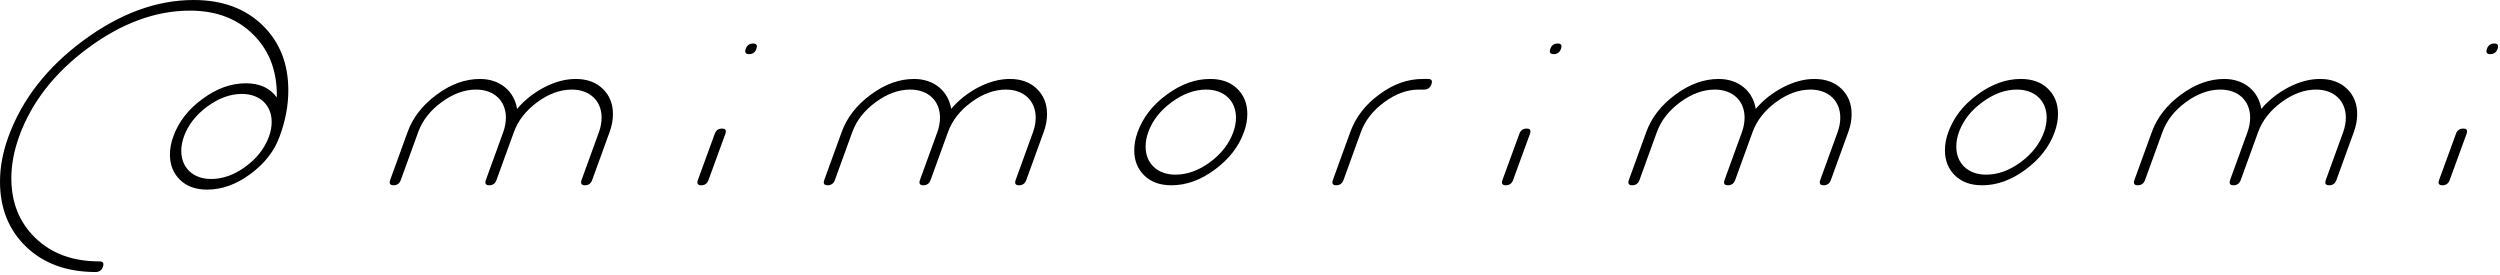
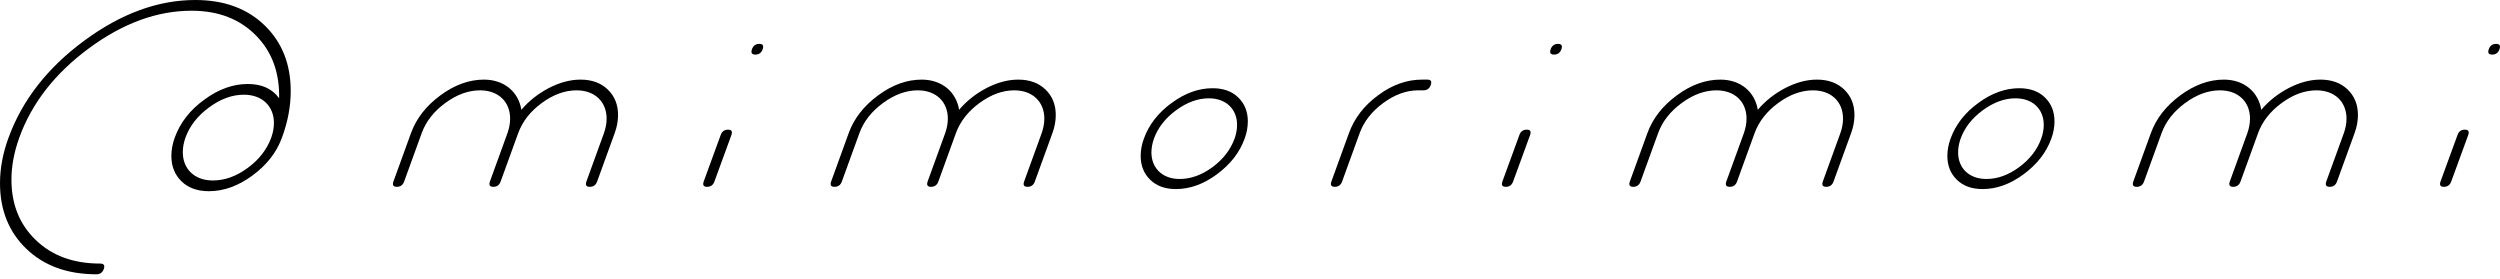
- <svg xmlns="http://www.w3.org/2000/svg" width="400" height="44" viewBox="0 0 400 44" fill="none">
-   <path d="M394.649 21.422L391.956 28.794C391.757 29.361 391.36 29.645 390.793 29.645C390.226 29.645 390.056 29.361 390.255 28.794L392.948 21.422C393.147 20.855 393.544 20.572 394.111 20.572C394.678 20.572 394.848 20.855 394.649 21.422ZM399.611 7.813C399.413 8.38 399.016 8.663 398.449 8.663C397.882 8.663 397.712 8.38 397.91 7.813C398.109 7.245 398.506 6.962 399.073 6.962C399.64 6.962 399.81 7.245 399.611 7.813Z" fill="black" />
-   <path d="M376.61 21.139L373.832 28.794C373.633 29.361 373.236 29.645 372.669 29.645C372.102 29.645 371.932 29.361 372.13 28.794L374.909 21.139C375.193 20.345 375.334 19.579 375.334 18.814C375.334 16.177 373.491 14.334 370.571 14.334C368.7 14.334 366.857 15.014 365.042 16.347C363.227 17.68 361.98 19.267 361.299 21.139L358.521 28.794C358.322 29.361 357.925 29.645 357.358 29.645C356.791 29.645 356.621 29.361 356.819 28.794L359.598 21.139C359.882 20.345 360.023 19.579 360.023 18.814C360.023 16.177 358.18 14.334 355.26 14.334C353.389 14.334 351.546 15.014 349.731 16.347C347.916 17.68 346.669 19.267 345.988 21.139L343.209 28.794C343.011 29.361 342.614 29.645 342.047 29.645C341.48 29.645 341.31 29.361 341.508 28.794L344.287 21.139C345.138 18.785 346.697 16.801 348.965 15.128C351.234 13.455 353.53 12.633 355.884 12.633C359.088 12.633 361.356 14.589 361.81 17.424C363.029 15.979 364.503 14.844 366.176 13.965C367.877 13.086 369.55 12.633 371.195 12.633C373.009 12.633 374.455 13.171 375.533 14.22C376.61 15.27 377.149 16.602 377.149 18.247C377.149 19.183 376.979 20.146 376.61 21.139Z" fill="black" />
-   <path d="M327.041 21.139C327.325 20.345 327.466 19.579 327.466 18.814C327.466 16.177 325.623 14.334 322.703 14.334C320.831 14.334 318.988 15.014 317.174 16.347C315.359 17.68 314.112 19.267 313.431 21.139C313.148 21.933 313.006 22.698 313.006 23.464C313.006 26.101 314.849 27.944 317.769 27.944C319.641 27.944 321.484 27.292 323.298 25.959C325.113 24.626 326.361 23.01 327.041 21.139ZM328.742 21.139C327.892 23.492 326.332 25.477 324.064 27.15C321.796 28.823 319.499 29.645 317.145 29.645C315.331 29.645 313.885 29.135 312.807 28.086C311.73 27.037 311.191 25.704 311.191 24.059C311.191 23.124 311.361 22.131 311.73 21.139C312.581 18.785 314.14 16.772 316.408 15.128C318.677 13.455 320.973 12.633 323.327 12.633C325.141 12.633 326.587 13.143 327.665 14.192C328.742 15.241 329.281 16.574 329.281 18.218C329.281 19.154 329.111 20.146 328.742 21.139Z" fill="black" />
-   <path d="M295.721 21.139L292.942 28.794C292.744 29.361 292.347 29.645 291.78 29.645C291.213 29.645 291.042 29.361 291.241 28.794L294.02 21.139C294.303 20.345 294.445 19.579 294.445 18.814C294.445 16.177 292.602 14.334 289.682 14.334C287.81 14.334 285.967 15.014 284.152 16.347C282.338 17.68 281.09 19.267 280.41 21.139L277.631 28.794C277.433 29.361 277.036 29.645 276.469 29.645C275.901 29.645 275.731 29.361 275.93 28.794L278.709 21.139C278.992 20.345 279.134 19.579 279.134 18.814C279.134 16.177 277.291 14.334 274.37 14.334C272.499 14.334 270.656 15.014 268.841 16.347C267.027 17.68 265.779 19.267 265.099 21.139L262.32 28.794C262.121 29.361 261.725 29.645 261.157 29.645C260.59 29.645 260.42 29.361 260.619 28.794L263.397 21.139C264.248 18.785 265.808 16.801 268.076 15.128C270.344 13.455 272.641 12.633 274.994 12.633C278.198 12.633 280.466 14.589 280.92 17.424C282.139 15.979 283.614 14.844 285.287 13.965C286.988 13.086 288.661 12.633 290.305 12.633C292.12 12.633 293.566 13.171 294.643 14.22C295.721 15.27 296.26 16.602 296.26 18.247C296.26 19.183 296.089 20.146 295.721 21.139Z" fill="black" />
-   <path d="M244.792 21.422L242.099 28.794C241.9 29.361 241.503 29.645 240.936 29.645C240.369 29.645 240.199 29.361 240.397 28.794L243.091 21.422C243.29 20.855 243.687 20.572 244.254 20.572C244.821 20.572 244.991 20.855 244.792 21.422ZM249.754 7.813C249.556 8.38 249.159 8.663 248.592 8.663C248.025 8.663 247.855 8.38 248.053 7.813C248.251 7.245 248.648 6.962 249.216 6.962C249.783 6.962 249.953 7.245 249.754 7.813Z" fill="black" />
-   <path d="M229.026 13.483C228.828 14.05 228.431 14.334 227.864 14.334H227.013C225.142 14.334 223.299 15.014 221.484 16.347C219.67 17.68 218.422 19.267 217.742 21.139L214.963 28.794C214.764 29.361 214.367 29.645 213.8 29.645C213.233 29.645 213.063 29.361 213.262 28.794L216.04 21.139C216.891 18.785 218.422 16.772 220.662 15.128C222.902 13.455 225.227 12.633 227.637 12.633H228.488C229.055 12.633 229.225 12.916 229.026 13.483Z" fill="black" />
-   <path d="M197.331 21.139C197.615 20.345 197.757 19.579 197.757 18.814C197.757 16.177 195.914 14.334 192.993 14.334C191.122 14.334 189.279 15.014 187.464 16.347C185.65 17.68 184.402 19.267 183.722 21.139C183.438 21.933 183.296 22.698 183.296 23.464C183.296 26.101 185.139 27.944 188.06 27.944C189.931 27.944 191.774 27.292 193.589 25.959C195.403 24.626 196.651 23.01 197.331 21.139ZM199.033 21.139C198.182 23.492 196.623 25.477 194.354 27.15C192.086 28.823 189.789 29.645 187.436 29.645C185.621 29.645 184.175 29.135 183.098 28.086C182.02 27.037 181.482 25.704 181.482 24.059C181.482 23.124 181.652 22.131 182.02 21.139C182.871 18.785 184.43 16.772 186.699 15.128C188.967 13.455 191.264 12.633 193.617 12.633C195.432 12.633 196.878 13.143 197.955 14.192C199.033 15.241 199.571 16.574 199.571 18.218C199.571 19.154 199.401 20.146 199.033 21.139Z" fill="black" />
-   <path d="M166.987 21.139L164.208 28.794C164.01 29.361 163.613 29.645 163.046 29.645C162.478 29.645 162.308 29.361 162.507 28.794L165.285 21.139C165.569 20.345 165.711 19.579 165.711 18.814C165.711 16.177 163.868 14.334 160.947 14.334C159.076 14.334 157.233 15.014 155.418 16.347C153.604 17.68 152.356 19.267 151.676 21.139L148.897 28.794C148.698 29.361 148.302 29.645 147.734 29.645C147.167 29.645 146.997 29.361 147.196 28.794L149.974 21.139C150.258 20.345 150.4 19.579 150.4 18.814C150.4 16.177 148.557 14.334 145.636 14.334C143.765 14.334 141.922 15.014 140.107 16.347C138.293 17.68 137.045 19.267 136.365 21.139L133.586 28.794C133.387 29.361 132.99 29.645 132.423 29.645C131.856 29.645 131.686 29.361 131.885 28.794L134.663 21.139C135.514 18.785 137.073 16.801 139.342 15.128C141.61 13.455 143.907 12.633 146.26 12.633C149.464 12.633 151.732 14.589 152.186 17.424C153.405 15.979 154.88 14.844 156.552 13.965C158.254 13.086 159.927 12.633 161.571 12.633C163.386 12.633 164.832 13.171 165.909 14.22C166.987 15.27 167.525 16.602 167.525 18.247C167.525 19.183 167.355 20.146 166.987 21.139Z" fill="black" />
-   <path d="M116.058 21.422L113.364 28.794C113.166 29.361 112.769 29.645 112.202 29.645C111.635 29.645 111.465 29.361 111.663 28.794L114.357 21.422C114.555 20.855 114.952 20.572 115.519 20.572C116.086 20.572 116.257 20.855 116.058 21.422ZM121.02 7.813C120.822 8.38 120.425 8.663 119.858 8.663C119.29 8.663 119.12 8.38 119.319 7.813C119.517 7.245 119.914 6.962 120.481 6.962C121.048 6.962 121.218 7.245 121.02 7.813Z" fill="black" />
-   <path d="M97.531 21.139L94.753 28.794C94.554 29.361 94.157 29.645 93.59 29.645C93.023 29.645 92.853 29.361 93.051 28.794L95.83 21.139C96.114 20.345 96.255 19.579 96.255 18.814C96.255 16.177 94.412 14.334 91.492 14.334C89.621 14.334 87.778 15.014 85.963 16.347C84.148 17.68 82.901 19.267 82.22 21.139L79.441 28.794C79.243 29.361 78.846 29.645 78.279 29.645C77.712 29.645 77.542 29.361 77.74 28.794L80.519 21.139C80.802 20.345 80.944 19.579 80.944 18.814C80.944 16.177 79.101 14.334 76.181 14.334C74.309 14.334 72.466 15.014 70.652 16.347C68.837 17.68 67.59 19.267 66.909 21.139L64.13 28.794C63.932 29.361 63.535 29.645 62.968 29.645C62.401 29.645 62.231 29.361 62.429 28.794L65.208 21.139C66.058 18.785 67.618 16.801 69.886 15.128C72.154 13.455 74.451 12.633 76.805 12.633C80.008 12.633 82.277 14.589 82.731 17.424C83.95 15.979 85.424 14.844 87.097 13.965C88.798 13.086 90.471 12.633 92.116 12.633C93.93 12.633 95.376 13.171 96.454 14.22C97.531 15.27 98.07 16.602 98.07 18.247C98.07 19.183 97.9 20.146 97.531 21.139Z" fill="black" />
-   <path d="M43.041 21.832C43.325 21.039 43.467 20.273 43.467 19.508C43.467 16.871 41.623 15.028 38.703 15.028C36.832 15.028 34.989 15.708 33.174 17.041C31.359 18.373 30.112 19.961 29.431 21.832C29.148 22.626 29.006 23.392 29.006 24.157C29.006 26.794 30.849 28.637 33.77 28.637C35.641 28.637 37.484 27.985 39.298 26.653C41.113 25.32 42.361 23.704 43.041 21.832ZM44.742 21.832C43.892 24.186 42.332 26.171 40.064 27.843C37.796 29.516 35.499 30.339 33.146 30.339C31.331 30.339 29.885 29.828 28.808 28.779C27.73 27.73 27.191 26.398 27.191 24.753C27.191 23.817 27.361 22.825 27.73 21.832C28.581 19.479 30.14 17.466 32.408 15.822C34.677 14.149 36.974 13.326 39.327 13.326C41.567 13.326 43.211 14.092 44.289 15.595C44.374 11.568 43.183 8.251 40.66 5.671C38.079 3.034 34.677 1.701 30.395 1.701C24.923 1.701 19.508 3.686 14.12 7.656C8.733 11.625 5.047 16.36 3.062 21.832C2.24 24.129 1.815 26.341 1.815 28.496C1.815 32.408 3.091 35.584 5.642 38.051C8.223 40.575 11.653 41.822 15.906 41.822C16.474 41.822 16.672 42.106 16.474 42.673C16.275 43.24 15.878 43.523 15.311 43.523C10.689 43.523 6.947 42.162 4.14 39.44C1.389 36.775 0 33.316 0 29.063C0 26.709 0.454 24.299 1.361 21.832C3.544 15.878 7.542 10.746 13.355 6.465C19.196 2.155 25.065 0 30.991 0C35.584 0 39.27 1.361 42.049 4.083C44.771 6.748 46.132 10.207 46.132 14.46C46.132 16.842 45.678 19.309 44.742 21.832Z" fill="black" />
+ <svg xmlns="http://www.w3.org/2000/svg" width="395" height="44" viewBox="0 0 395 44" fill="none">
+   <path d="M389.98 21.331L387.298 28.672C387.1 29.236 386.705 29.519 386.14 29.519C385.576 29.519 385.406 29.236 385.604 28.672L388.286 21.331C388.484 20.766 388.879 20.484 389.444 20.484C390.008 20.484 390.178 20.766 389.98 21.331ZM394.921 7.779C394.723 8.344 394.328 8.626 393.763 8.626C393.199 8.626 393.029 8.344 393.227 7.779C393.424 7.215 393.82 6.932 394.384 6.932C394.949 6.932 395.118 7.215 394.921 7.779Z" fill="black" />
+   <path d="M372.018 21.049L369.251 28.672C369.053 29.236 368.658 29.519 368.093 29.519C367.529 29.519 367.359 29.236 367.557 28.672L370.324 21.049C370.606 20.258 370.747 19.496 370.747 18.734C370.747 16.108 368.912 14.273 366.004 14.273C364.141 14.273 362.306 14.95 360.499 16.277C358.692 17.604 357.45 19.185 356.772 21.049L354.005 28.672C353.807 29.236 353.412 29.519 352.848 29.519C352.283 29.519 352.113 29.236 352.311 28.672L355.078 21.049C355.36 20.258 355.501 19.496 355.501 18.734C355.501 16.108 353.666 14.273 350.758 14.273C348.895 14.273 347.06 14.95 345.253 16.277C343.446 17.604 342.204 19.185 341.526 21.049L338.759 28.672C338.562 29.236 338.166 29.519 337.602 29.519C337.037 29.519 336.868 29.236 337.065 28.672L339.832 21.049C340.679 18.705 342.232 16.729 344.491 15.063C346.749 13.398 349.036 12.579 351.379 12.579C354.57 12.579 356.828 14.527 357.28 17.35C358.494 15.91 359.962 14.781 361.628 13.906C363.322 13.031 364.988 12.579 366.625 12.579C368.432 12.579 369.872 13.115 370.945 14.16C372.018 15.204 372.554 16.532 372.554 18.169C372.554 19.101 372.385 20.061 372.018 21.049Z" fill="black" />
+   <path d="M322.514 21.906C322.78 21.163 322.912 20.446 322.912 19.729C322.912 17.259 321.188 15.534 318.455 15.534C316.704 15.534 314.979 16.171 313.281 17.419C311.583 18.667 310.416 20.154 309.779 21.906C309.514 22.65 309.381 23.367 309.381 24.084C309.381 26.553 311.106 28.279 313.838 28.279C315.589 28.279 317.314 27.668 319.012 26.42C320.71 25.172 321.878 23.659 322.514 21.906ZM324.106 21.906C323.31 24.11 321.851 25.969 319.728 27.535C317.606 29.102 315.457 29.872 313.255 29.872C311.557 29.872 310.203 29.394 309.195 28.412C308.187 27.429 307.683 26.181 307.683 24.641C307.683 23.765 307.842 22.836 308.187 21.906C308.983 19.702 310.442 17.817 312.565 16.277C314.687 14.71 316.836 13.94 319.039 13.94C320.737 13.94 322.09 14.418 323.098 15.401C324.106 16.383 324.61 17.631 324.61 19.171C324.61 20.047 324.451 20.977 324.106 21.906Z" fill="black" />
+   <path d="M292.469 21.049L289.702 28.672C289.504 29.236 289.109 29.519 288.544 29.519C287.98 29.519 287.81 29.236 288.008 28.672L290.775 21.049C291.057 20.258 291.198 19.496 291.198 18.734C291.198 16.108 289.363 14.273 286.455 14.273C284.592 14.273 282.757 14.95 280.95 16.277C279.143 17.604 277.901 19.185 277.223 21.049L274.456 28.672C274.258 29.236 273.863 29.519 273.299 29.519C272.734 29.519 272.565 29.236 272.762 28.672L275.529 21.049C275.811 20.258 275.952 19.496 275.952 18.734C275.952 16.108 274.117 14.273 271.209 14.273C269.346 14.273 267.511 14.95 265.704 16.277C263.897 17.604 262.655 19.185 261.977 21.049L259.21 28.672C259.013 29.236 258.617 29.519 258.053 29.519C257.488 29.519 257.319 29.236 257.516 28.672L260.283 21.049C261.13 18.705 262.683 16.729 264.942 15.063C267.2 13.398 269.487 12.579 271.83 12.579C275.021 12.579 277.279 14.527 277.731 17.35C278.945 15.91 280.413 14.781 282.079 13.906C283.773 13.031 285.439 12.579 287.076 12.579C288.883 12.579 290.323 13.115 291.396 14.16C292.469 15.204 293.005 16.532 293.005 18.169C293.005 19.101 292.836 20.061 292.469 21.049Z" fill="black" />
+   <path d="M241.757 21.331L239.075 28.672C238.878 29.236 238.482 29.519 237.918 29.519C237.353 29.519 237.184 29.236 237.381 28.672L240.063 21.331C240.261 20.766 240.656 20.484 241.221 20.484C241.786 20.484 241.955 20.766 241.757 21.331ZM246.698 7.779C246.5 8.344 246.105 8.626 245.541 8.626C244.976 8.626 244.807 8.344 245.004 7.779C245.202 7.215 245.597 6.932 246.162 6.932C246.726 6.932 246.896 7.215 246.698 7.779Z" fill="black" />
+   <path d="M226.059 13.426C225.861 13.991 225.466 14.273 224.901 14.273H224.054C222.191 14.273 220.356 14.95 218.549 16.277C216.742 17.604 215.5 19.185 214.822 21.049L212.055 28.672C211.857 29.236 211.462 29.519 210.898 29.519C210.333 29.519 210.163 29.236 210.361 28.672L213.128 21.049C213.975 18.705 215.5 16.701 217.73 15.063C219.96 13.398 222.275 12.579 224.675 12.579H225.522C226.087 12.579 226.256 12.861 226.059 13.426Z" fill="black" />
+   <path d="M195.06 21.906C195.325 21.163 195.458 20.446 195.458 19.729C195.458 17.259 193.733 15.534 191.001 15.534C189.249 15.534 187.525 16.171 185.827 17.419C184.129 18.667 182.961 20.154 182.324 21.906C182.059 22.65 181.927 23.367 181.927 24.084C181.927 26.553 183.651 28.279 186.384 28.279C188.135 28.279 189.86 27.668 191.558 26.42C193.256 25.172 194.423 23.659 195.06 21.906ZM196.652 21.906C195.856 24.11 194.397 25.969 192.274 27.535C190.151 29.102 188.002 29.872 185.8 29.872C184.102 29.872 182.749 29.394 181.741 28.412C180.733 27.429 180.228 26.181 180.228 24.641C180.228 23.765 180.388 22.836 180.733 21.906C181.529 19.702 182.988 17.817 185.11 16.277C187.233 14.71 189.382 13.94 191.584 13.94C193.282 13.94 194.635 14.418 195.644 15.401C196.652 16.383 197.156 17.631 197.156 19.171C197.156 20.047 196.997 20.977 196.652 21.906Z" fill="black" />
+   <path d="M166.275 21.049L163.508 28.672C163.31 29.236 162.915 29.519 162.351 29.519C161.786 29.519 161.616 29.236 161.814 28.672L164.581 21.049C164.863 20.258 165.004 19.496 165.004 18.734C165.004 16.108 163.169 14.273 160.261 14.273C158.398 14.273 156.563 14.95 154.756 16.277C152.949 17.604 151.707 19.185 151.029 21.049L148.262 28.672C148.065 29.236 147.669 29.519 147.105 29.519C146.54 29.519 146.371 29.236 146.568 28.672L149.335 21.049C149.617 20.258 149.759 19.496 149.759 18.734C149.759 16.108 147.923 14.273 145.015 14.273C143.152 14.273 141.317 14.95 139.51 16.277C137.703 17.604 136.461 19.185 135.783 21.049L133.016 28.672C132.819 29.236 132.424 29.519 131.859 29.519C131.294 29.519 131.125 29.236 131.322 28.672L134.089 21.049C134.936 18.705 136.489 16.729 138.748 15.063C141.006 13.398 143.293 12.579 145.637 12.579C148.827 12.579 151.086 14.527 151.537 17.35C152.751 15.91 154.219 14.781 155.885 13.906C157.579 13.031 159.245 12.579 160.882 12.579C162.689 12.579 164.129 13.115 165.202 14.16C166.275 15.204 166.811 16.532 166.811 18.169C166.811 19.101 166.642 20.061 166.275 21.049Z" fill="black" />
+   <path d="M115.563 21.331L112.881 28.672C112.684 29.236 112.288 29.519 111.724 29.519C111.159 29.519 110.99 29.236 111.187 28.672L113.869 21.331C114.067 20.766 114.462 20.484 115.027 20.484C115.592 20.484 115.761 20.766 115.563 21.331ZM120.504 7.779C120.307 8.344 119.911 8.626 119.347 8.626C118.782 8.626 118.613 8.344 118.81 7.779C119.008 7.215 119.403 6.932 119.968 6.932C120.532 6.932 120.702 7.215 120.504 7.779Z" fill="black" />
+   <path d="M97.115 21.049L94.349 28.672C94.151 29.236 93.756 29.519 93.191 29.519C92.626 29.519 92.457 29.236 92.655 28.672L95.421 21.049C95.704 20.258 95.845 19.496 95.845 18.734C95.845 16.108 94.01 14.273 91.102 14.273C89.239 14.273 87.403 14.95 85.596 16.277C83.79 17.604 82.547 19.185 81.87 21.049L79.103 28.672C78.905 29.236 78.51 29.519 77.945 29.519C77.381 29.519 77.211 29.236 77.409 28.672L80.176 21.049C80.458 20.258 80.599 19.496 80.599 18.734C80.599 16.108 78.764 14.273 75.856 14.273C73.993 14.273 72.157 14.95 70.351 16.277C68.544 17.604 67.301 19.185 66.624 21.049L63.857 28.672C63.659 29.236 63.264 29.519 62.699 29.519C62.135 29.519 61.965 29.236 62.163 28.672L64.93 21.049C65.777 18.705 67.33 16.729 69.588 15.063C71.847 13.398 74.134 12.579 76.477 12.579C79.668 12.579 81.926 14.527 82.378 17.35C83.592 15.91 85.06 14.781 86.726 13.906C88.42 13.031 90.085 12.579 91.723 12.579C93.53 12.579 94.97 13.115 96.043 14.16C97.115 15.204 97.652 16.532 97.652 18.169C97.652 19.101 97.483 20.061 97.115 21.049Z" fill="black" />
+   <path d="M42.858 21.739C43.14 20.949 43.281 20.187 43.281 19.424C43.281 16.799 41.446 14.963 38.538 14.963C36.675 14.963 34.84 15.641 33.033 16.968C31.226 18.295 29.983 19.876 29.306 21.739C29.024 22.53 28.882 23.292 28.882 24.055C28.882 26.68 30.718 28.515 33.626 28.515C35.489 28.515 37.324 27.866 39.131 26.539C40.938 25.212 42.18 23.603 42.858 21.739ZM44.552 21.739C43.705 24.083 42.152 26.059 39.893 27.725C37.635 29.391 35.348 30.209 33.004 30.209C31.198 30.209 29.758 29.701 28.685 28.657C27.612 27.612 27.076 26.285 27.076 24.647C27.076 23.716 27.245 22.728 27.612 21.739C28.459 19.396 30.012 17.392 32.27 15.754C34.529 14.088 36.816 13.27 39.159 13.27C41.39 13.27 43.027 14.032 44.1 15.528C44.185 11.519 42.999 8.216 40.486 5.647C37.917 3.021 34.529 1.694 30.266 1.694C24.817 1.694 19.424 3.67 14.06 7.623C8.696 11.576 5.025 16.291 3.049 21.739C2.23 24.026 1.807 26.229 1.807 28.374C1.807 32.27 3.077 35.432 5.618 37.889C8.188 40.401 11.604 41.644 15.839 41.644C16.403 41.644 16.601 41.926 16.403 42.491C16.206 43.055 15.81 43.338 15.246 43.338C10.644 43.338 6.917 41.983 4.122 39.272C1.383 36.618 0 33.174 0 28.939C0 26.596 0.452 24.196 1.355 21.739C3.529 15.81 7.51 10.7 13.298 6.437C19.114 2.146 24.958 0 30.859 0C35.432 0 39.103 1.355 41.87 4.066C44.58 6.719 45.935 10.164 45.935 14.399C45.935 16.77 45.483 19.227 44.552 21.739Z" fill="black" />
</svg>
